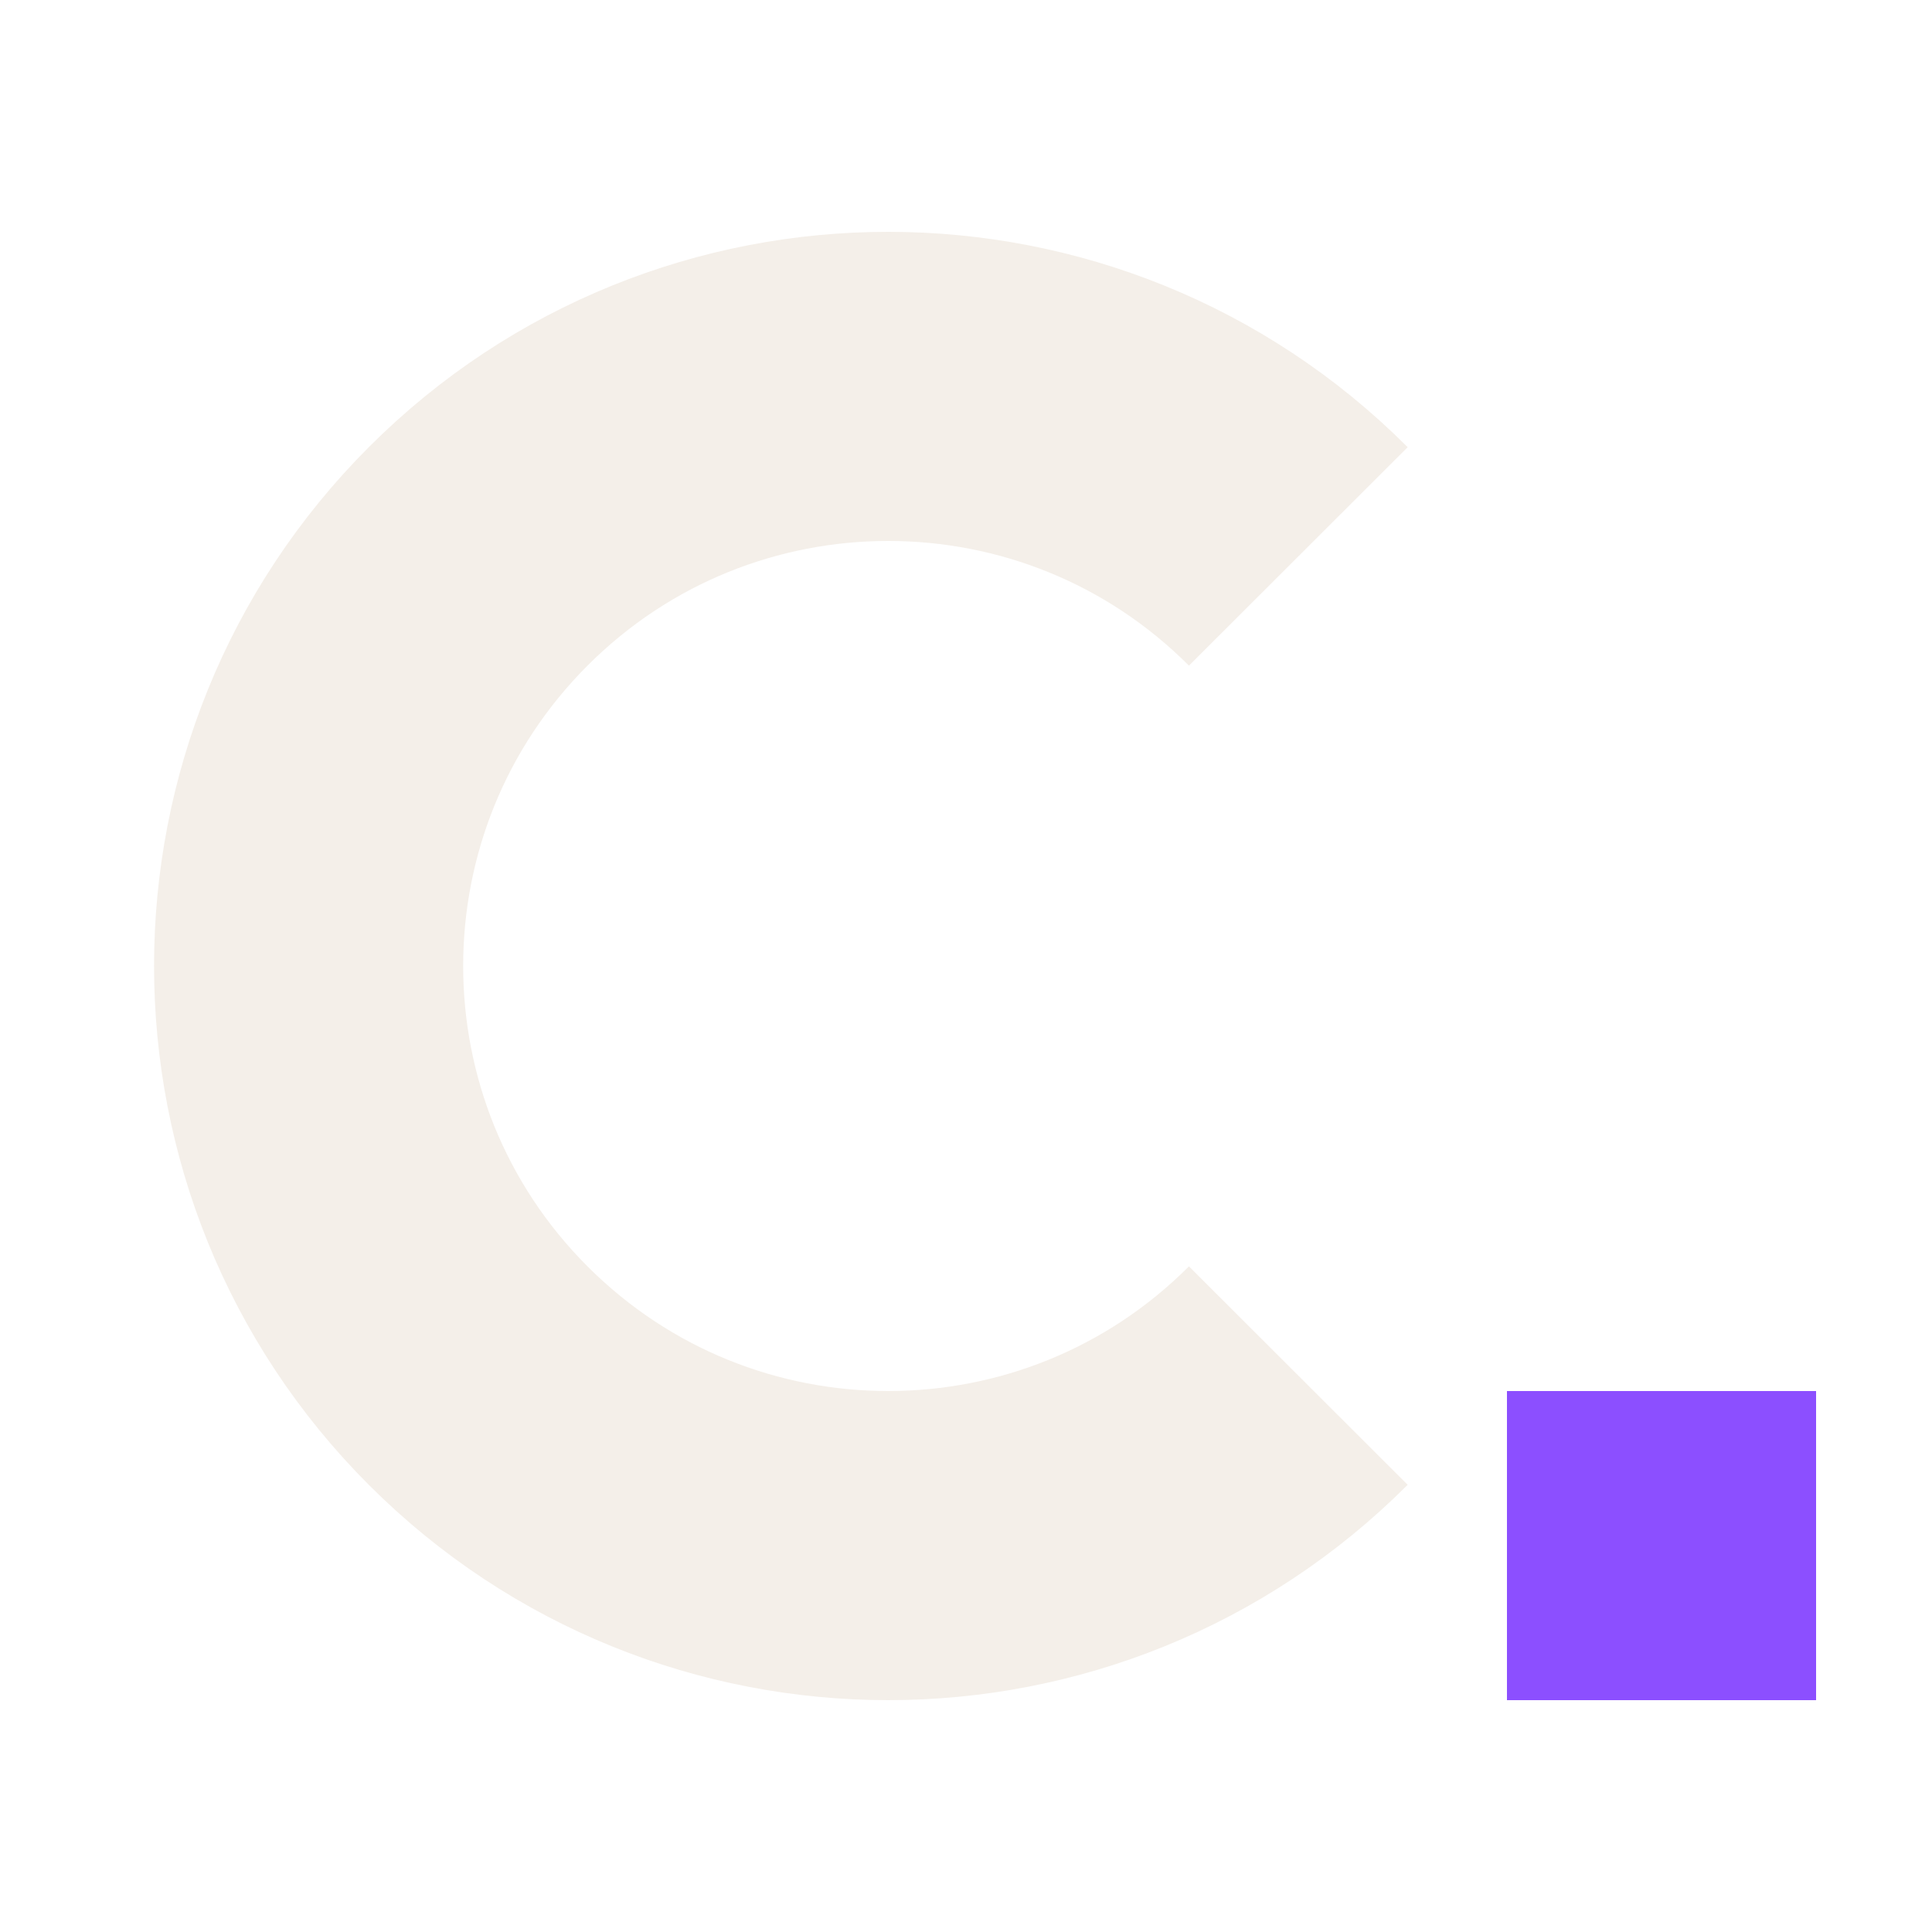
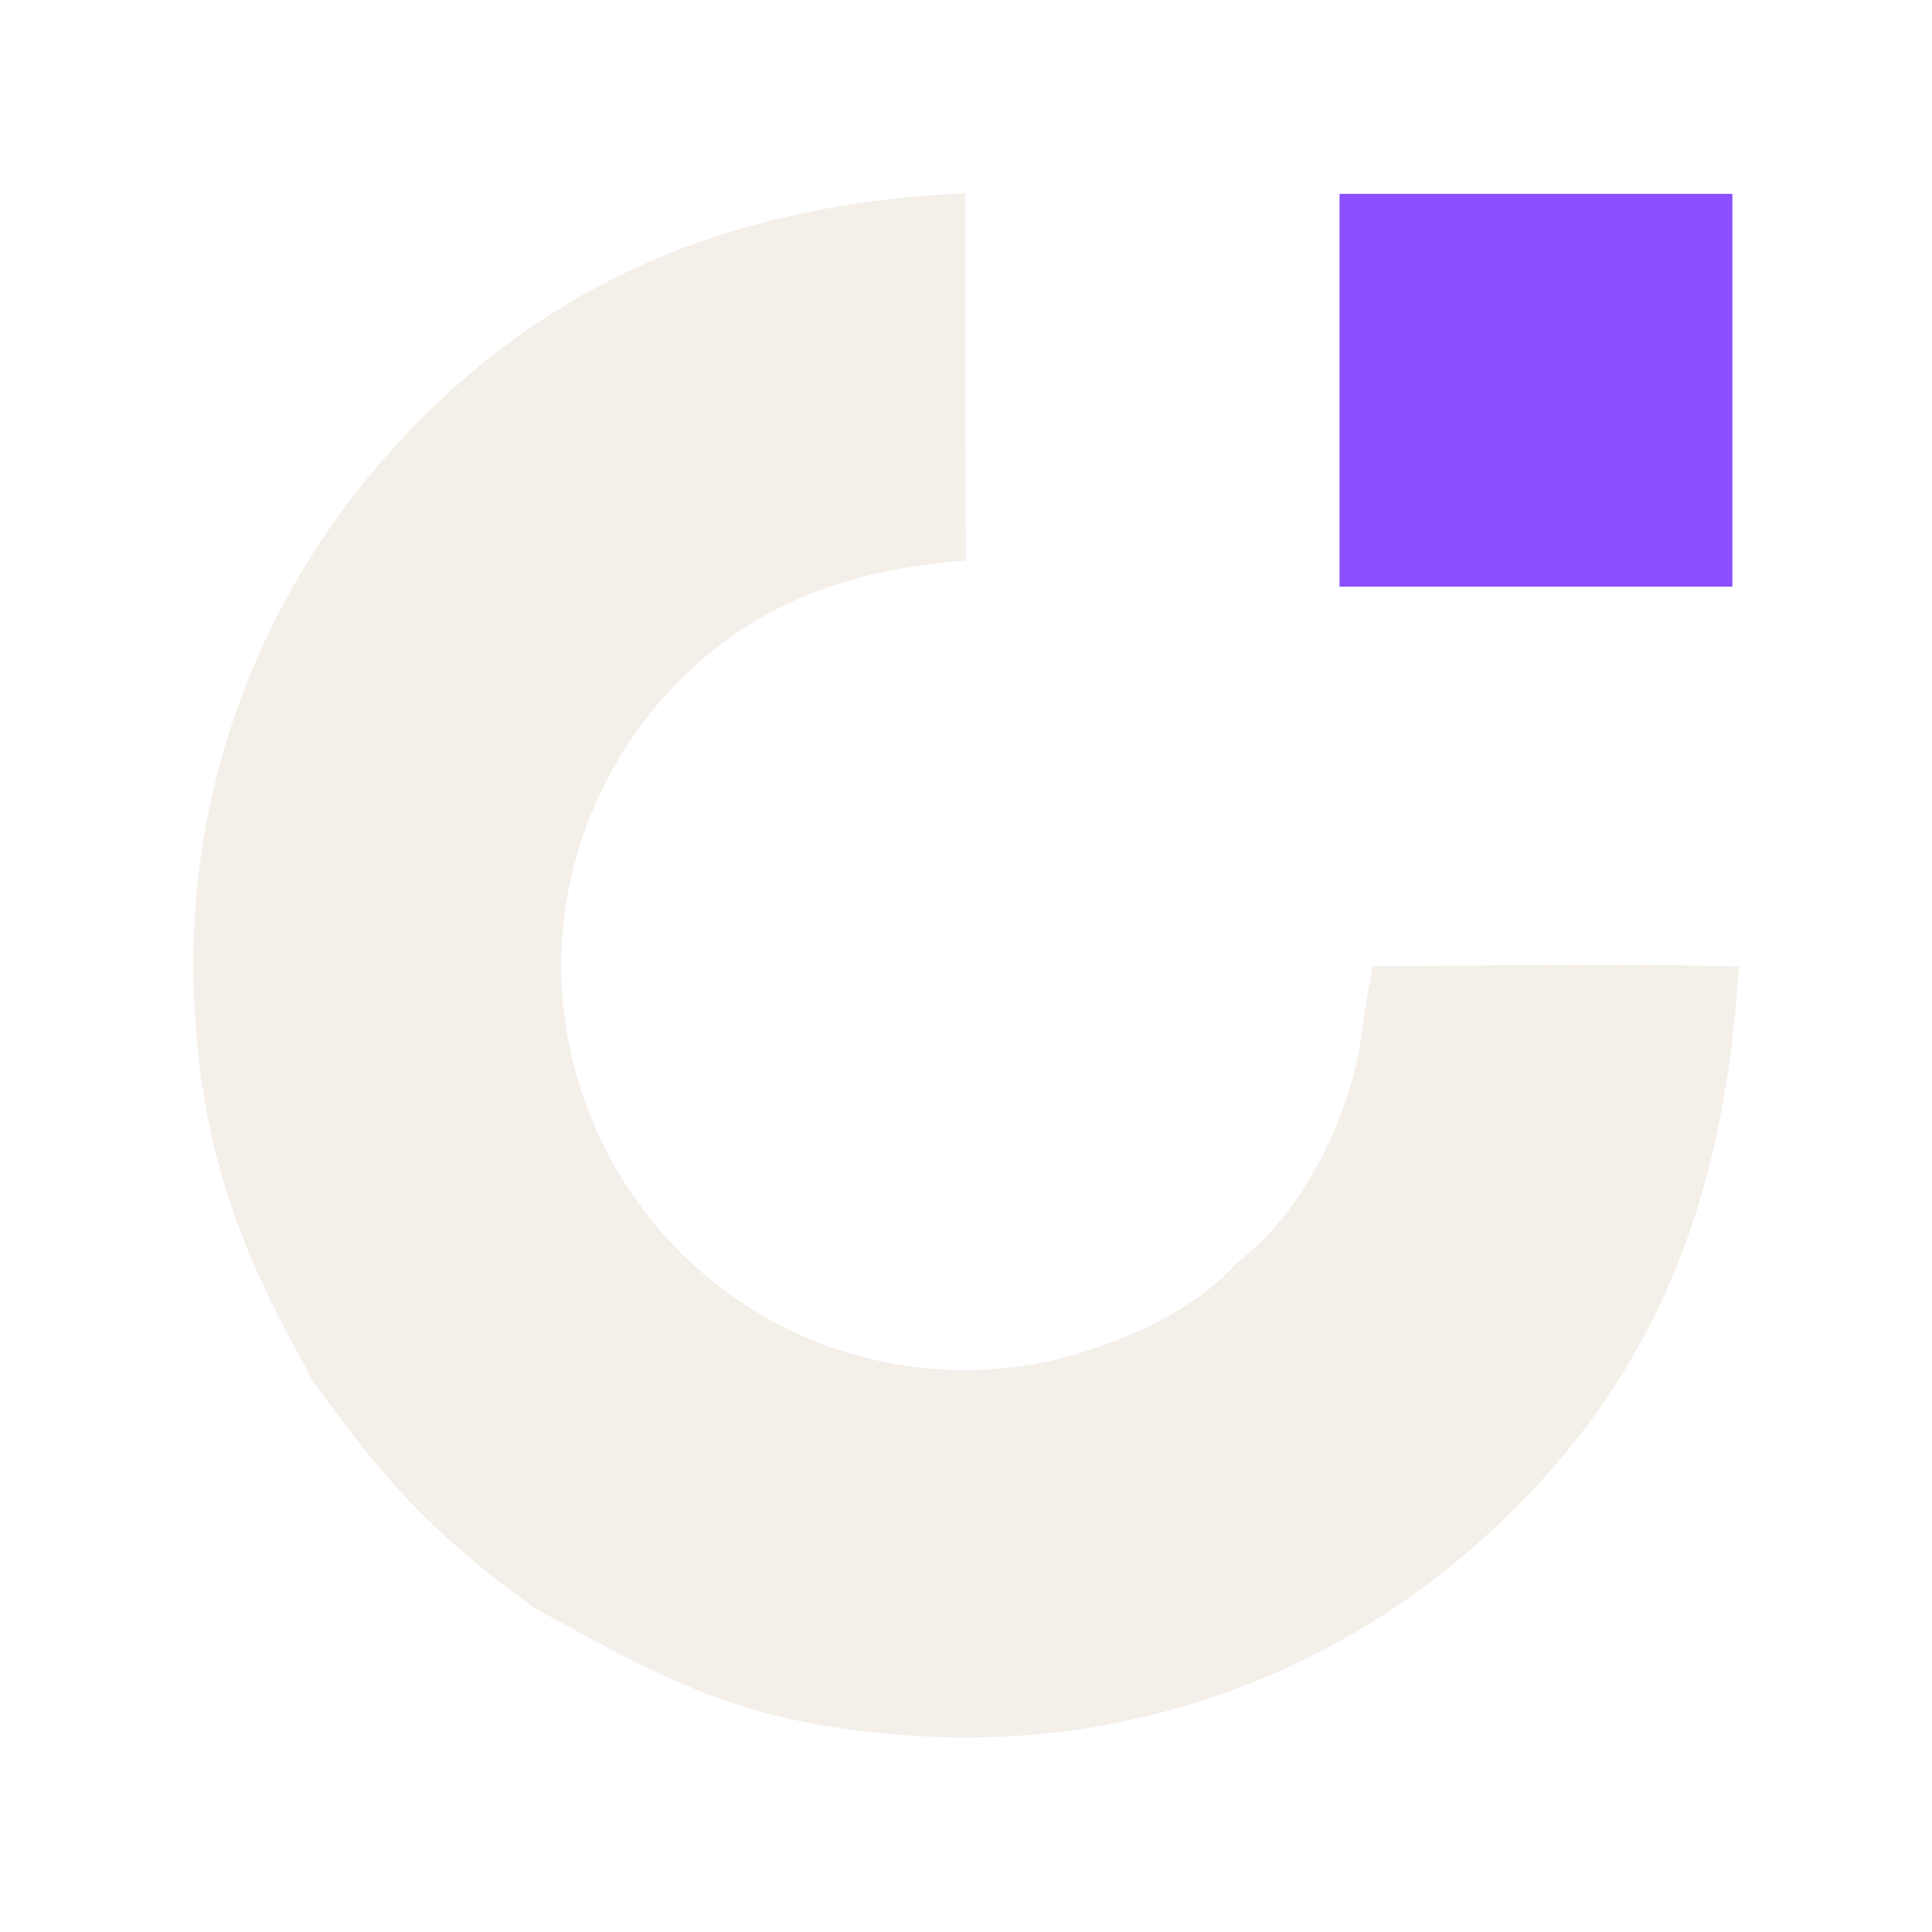
<svg xmlns="http://www.w3.org/2000/svg" viewBox="0 0 100 100" width="100" height="100" role="img" aria-label="Coda">
  <g transform="translate(4 0) scale(1)">
-     <path d="M63.2 28.8 A30 30 0 1 0 63.2 71.2" fill="none" stroke="#F4EFE9" stroke-width="16" />
-     <rect x="74" y="72" width="16" height="16" fill="#8C4FFF" />
+     <g transform="translate(6 10) scale(0.23669)">
+       <path d="M168.97 80.318C142.577 82.427 121.088 90.004 102.876 110.285C87.29 127.785 79.286 150.756 80.624 174.151C82.079 197.686 92.809 219.682 110.458 235.316C128.592 251.336 152.525 259.189 176.615 257.028C193.117 255.7 216.388 247.082 227.648 234.519L228.176 233.917C243.036 222.819 253.522 201.011 255.652 182.694L255.748 181.825L257.903 168.999C283.774 168.99 312.357 168.362 338.001 169.125C334.882 220.023 319.796 260.877 280.678 295.458C247.049 325.206 202.94 340.29 158.15 337.358C121.349 335.021 105.023 326.16 74.548 309.348C52.814 293.467 42.997 282.916 27.832 262.041L26.348 259.988L24.871 257.364C9.839 230.421 1.747 208.577 0.187 176.627C-1.928 131.792 14.023 87.98 44.469 55C78.1 18.153 119.844 2.192 168.846 0L168.97 80.318Z" fill="#F4EFE9" />
+       <rect x="250.684" y="0.142" width="85.909" height="85.909" fill="#8C4FFF" />
+     </g>
  </g>
</svg>
